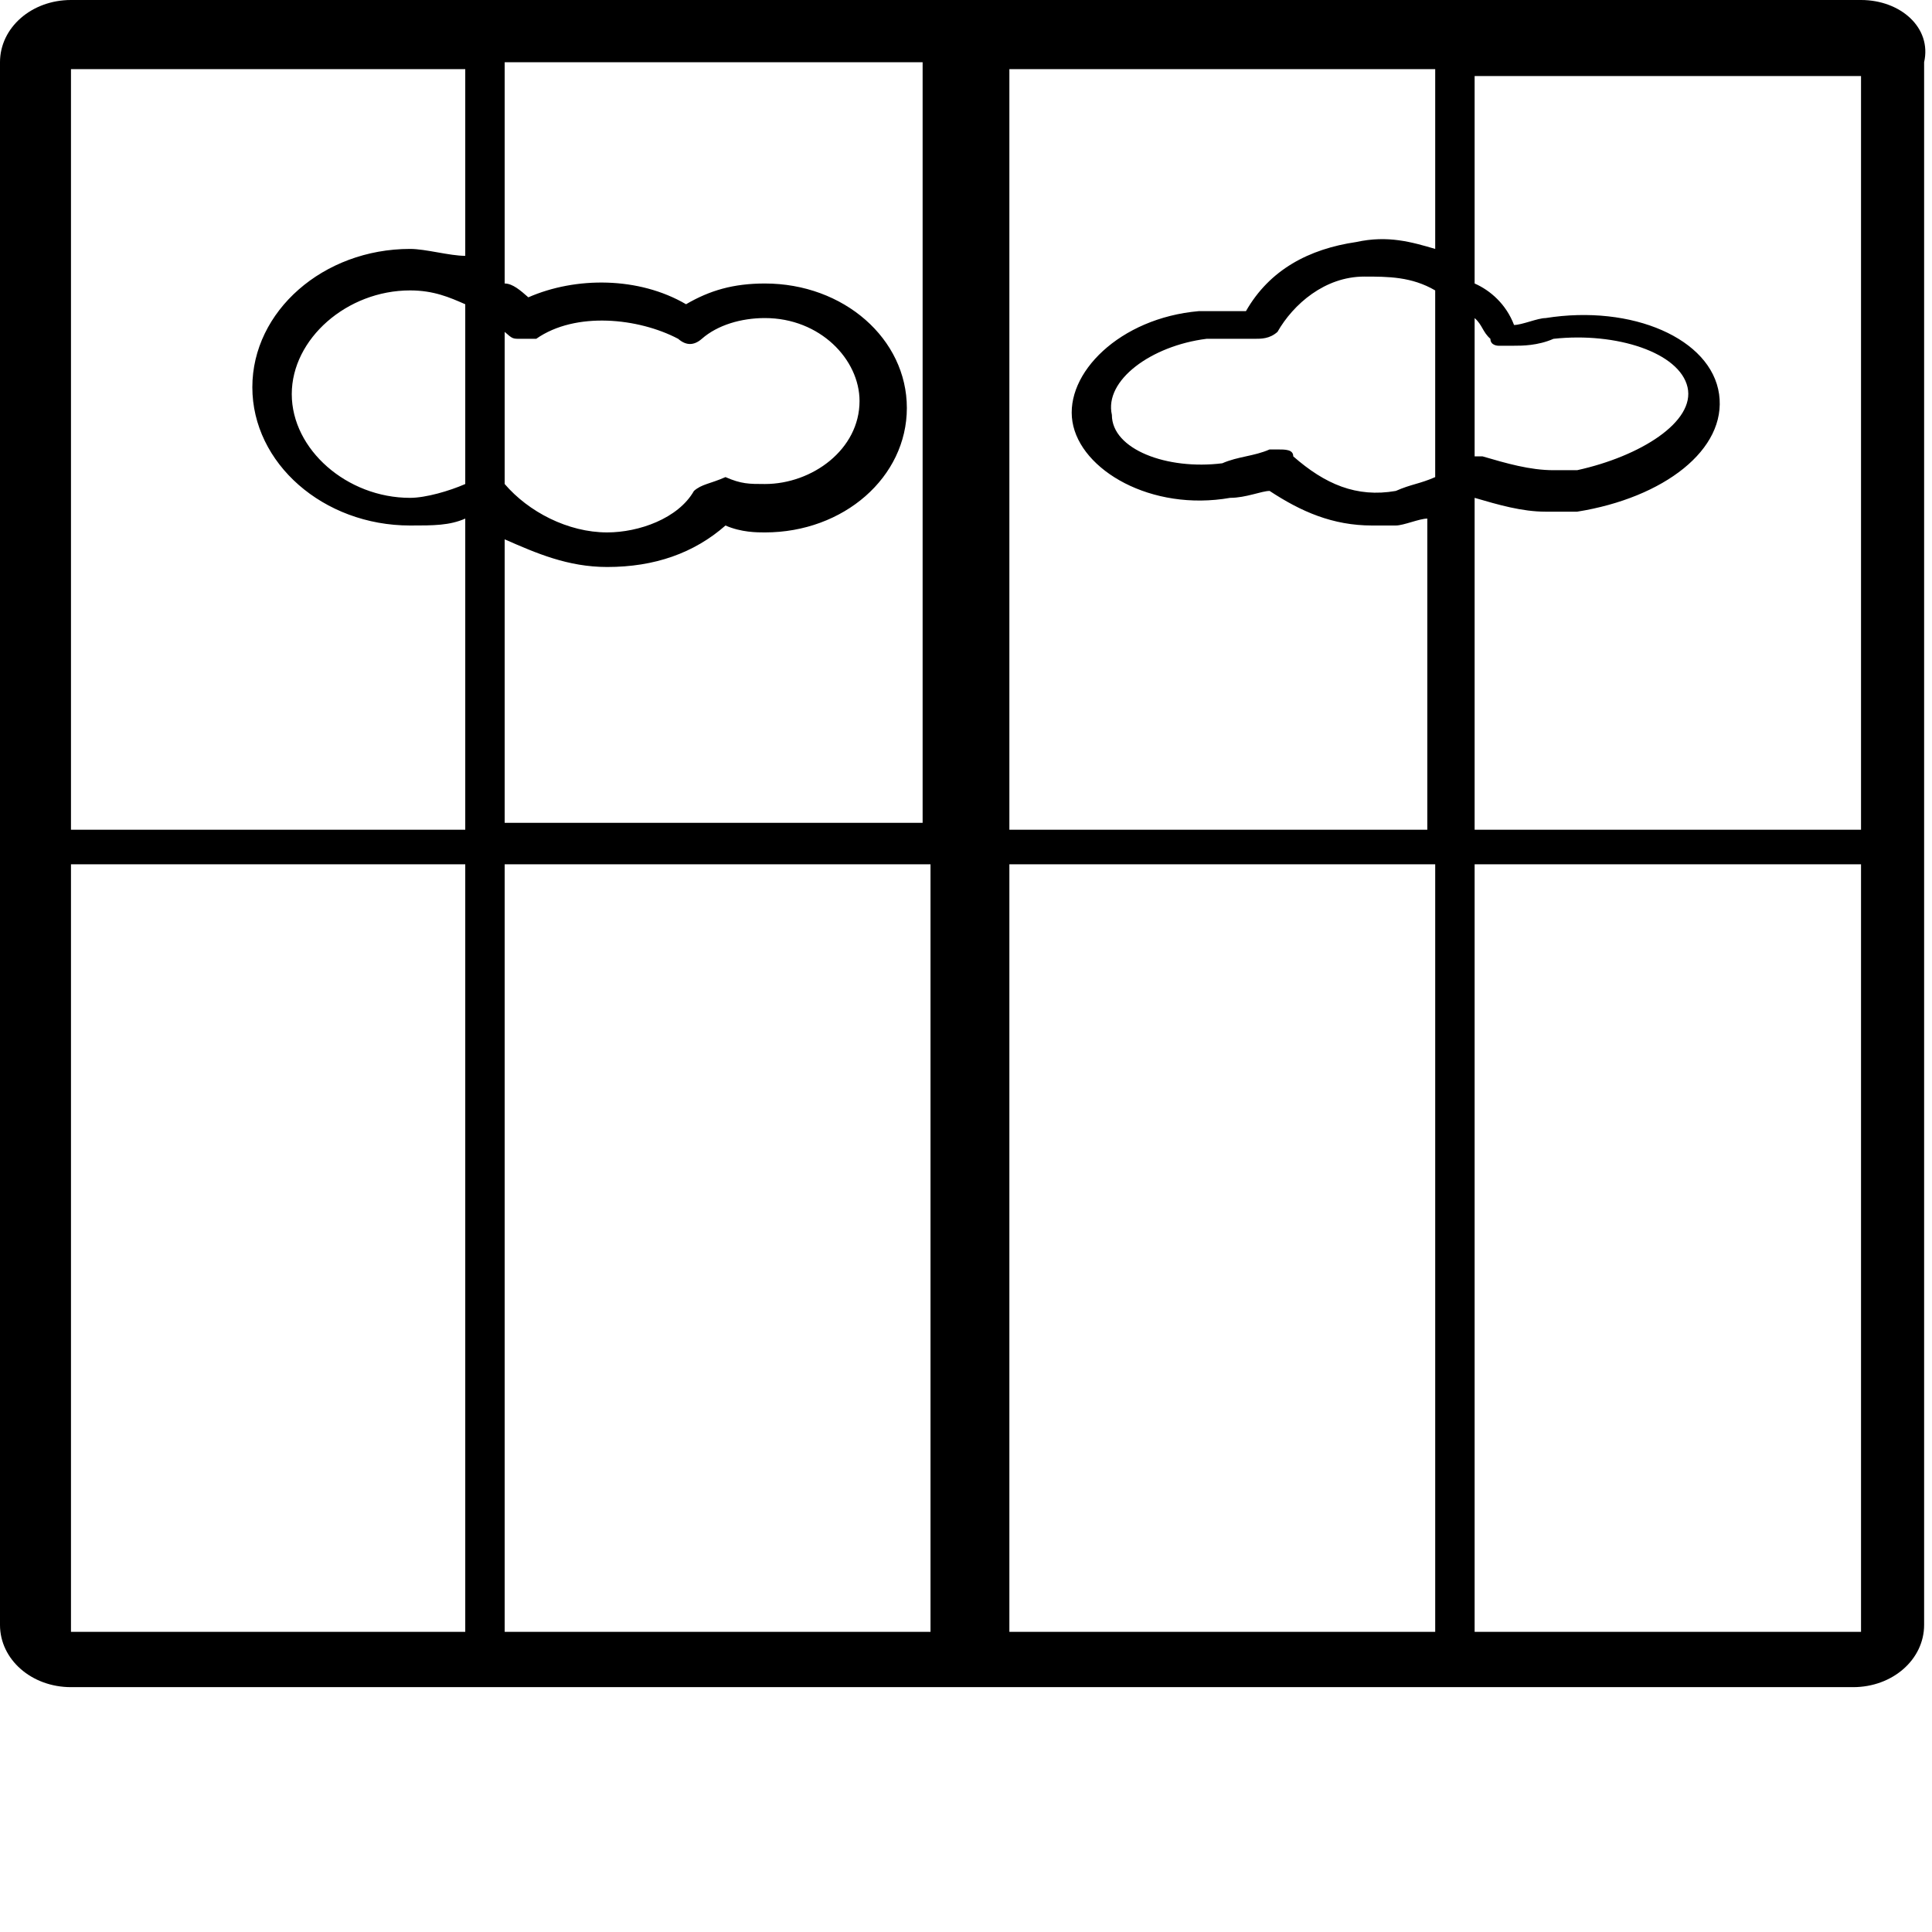
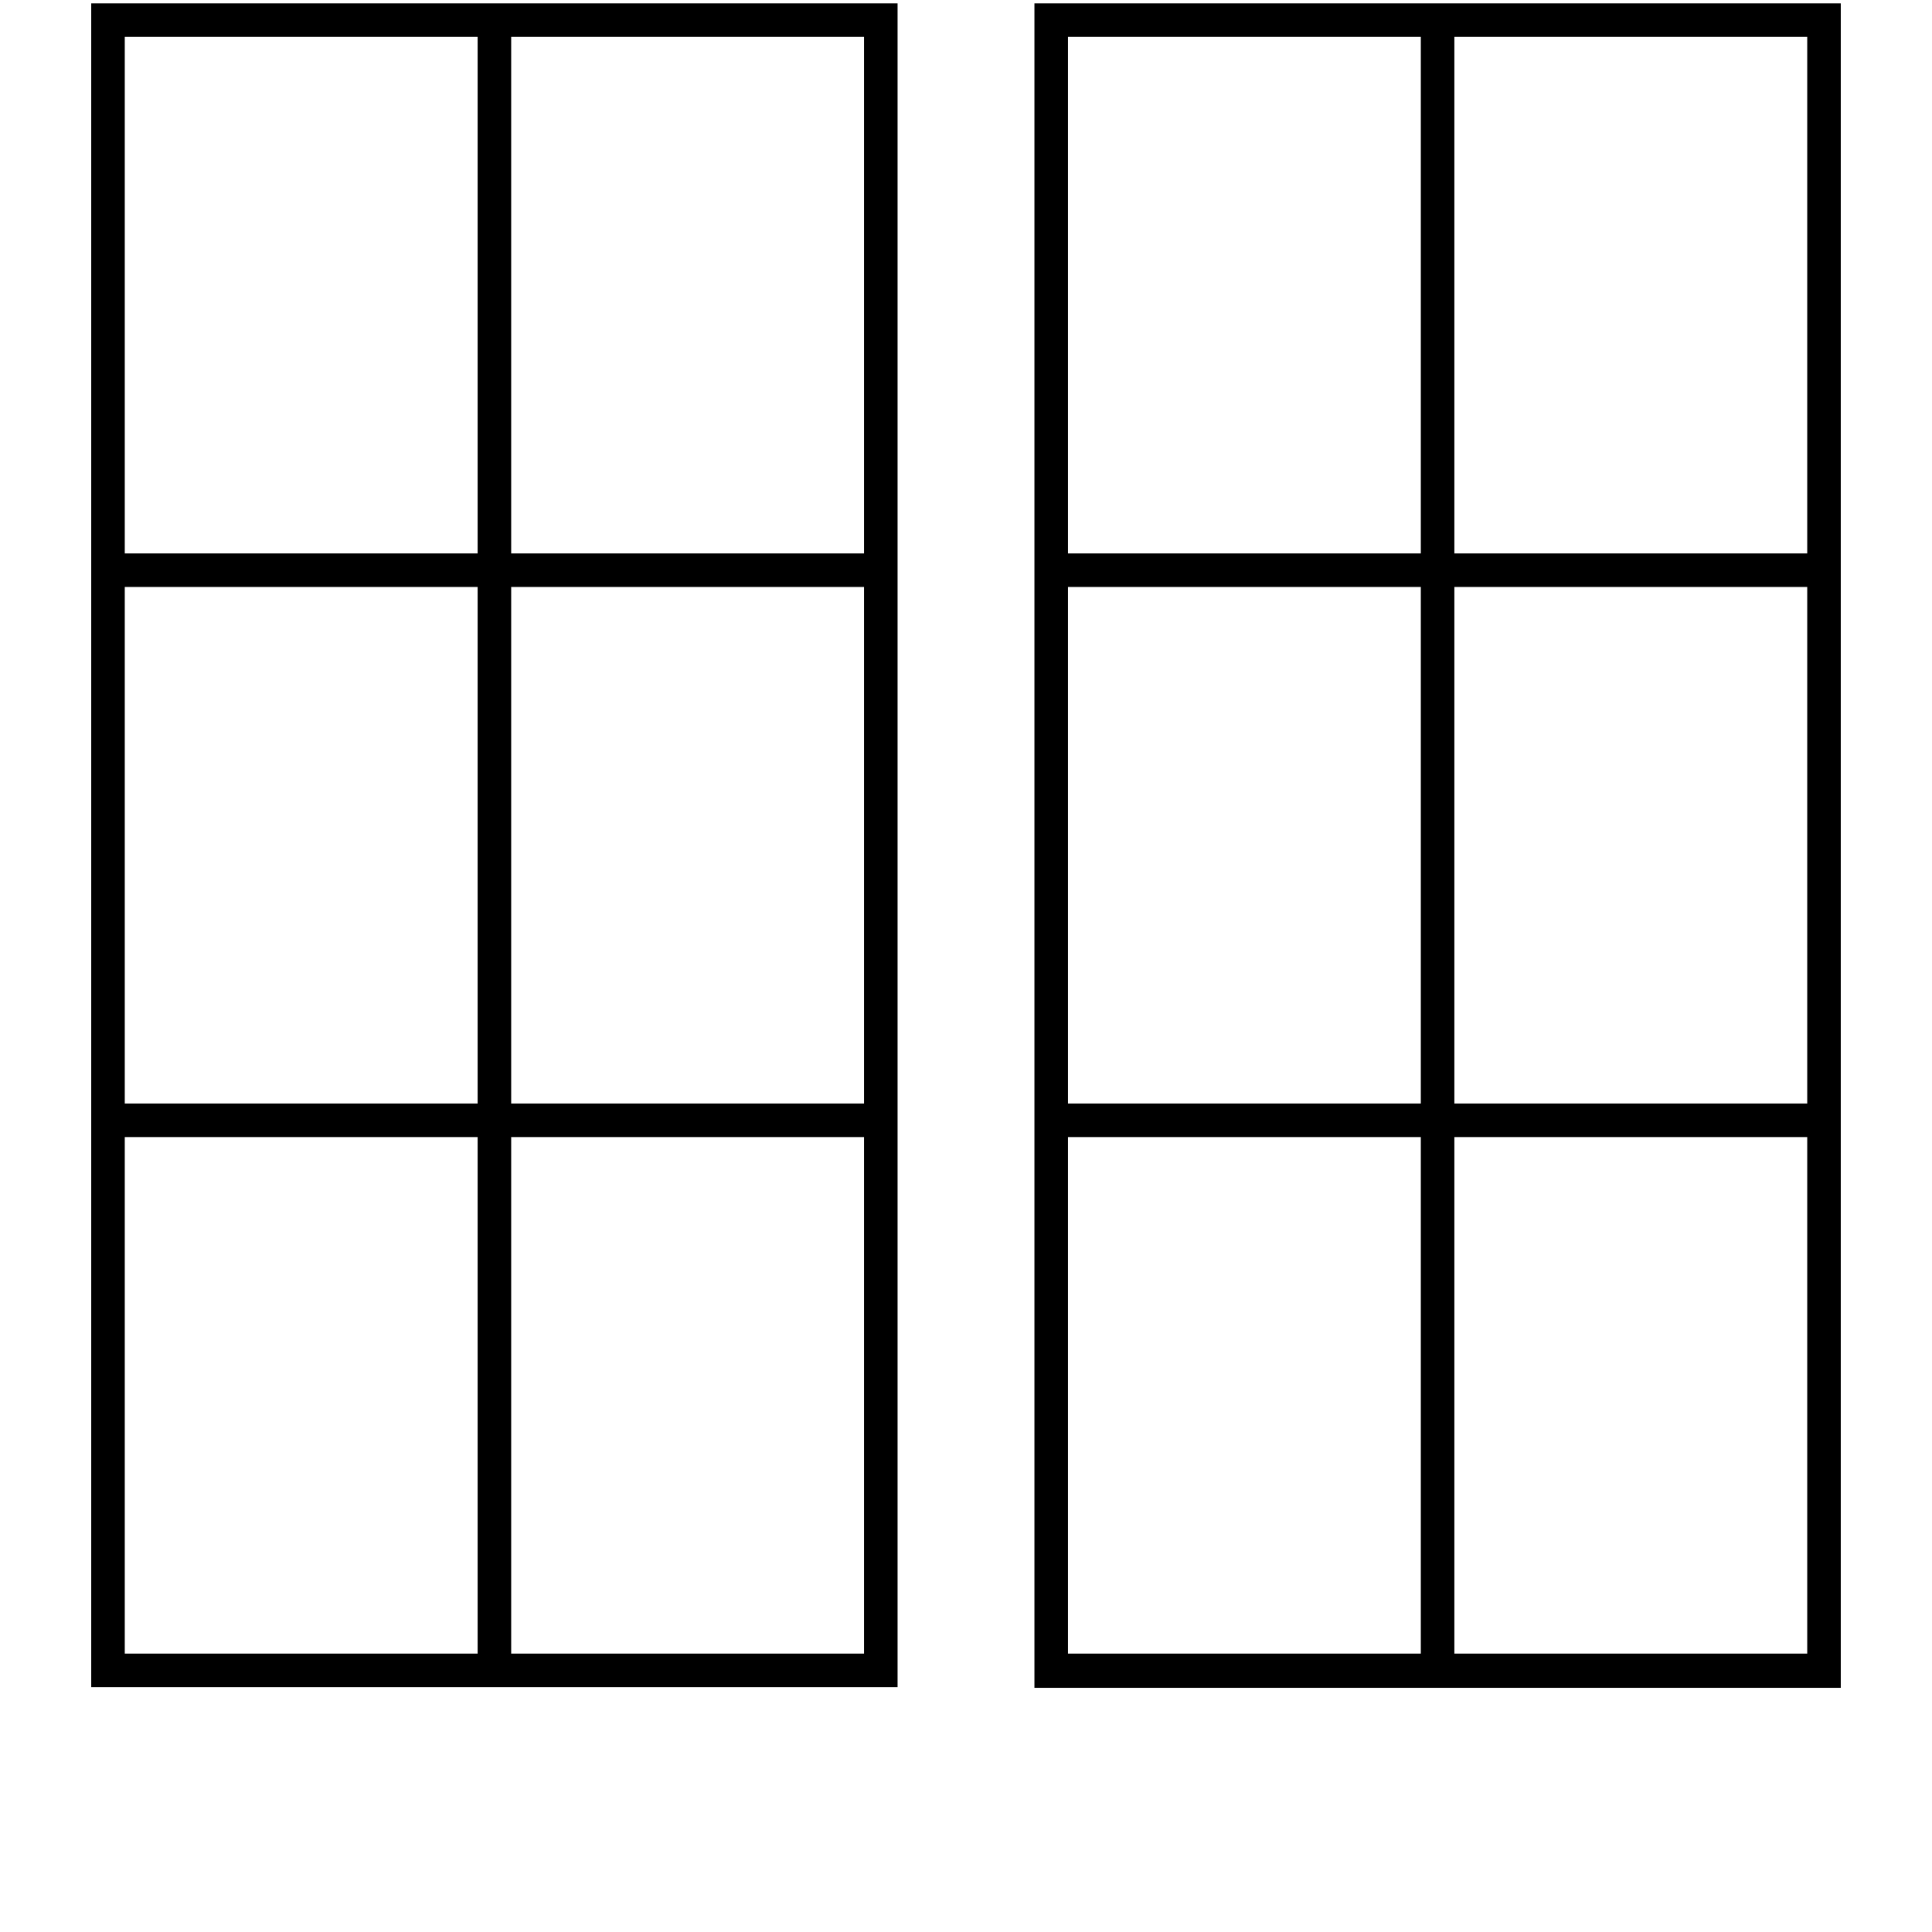
- <svg xmlns="http://www.w3.org/2000/svg" version="1.1" id="Layer_1" x="0px" y="0px" width="288px" height="288px" viewBox="144 0 288 288" enable-background="new 144 0 288 288" xml:space="preserve">
-   <path d="M421.42,0H154.58C148.702,0,144,4.123,144,9.277v232.947c0,5.154,4.702,9.276,10.58,9.276h265.666  c5.877,0,10.579-4.122,10.579-9.276V9.277C432,4.123,427.298,0,421.42,0z M421.42,123.688h-57.6V74.213l0,0  c3.526,1.031,7.053,2.062,10.58,2.062c1.176,0,3.526,0,4.701,0c12.932-2.062,22.335-9.277,21.16-17.523  c-1.176-8.246-12.932-13.399-25.861-11.338c-1.176,0-3.527,1.031-4.703,1.031c-1.175-3.092-3.525-5.154-5.877-6.185V11.338h57.6  V123.688L421.42,123.688z M219.232,49.475L219.232,49.475c1.176,1.031,1.176,1.031,2.351,1.031c1.176,0,1.176,0,2.351,0  c5.877-4.123,15.282-3.093,21.159,0c1.176,1.03,2.351,1.03,3.527,0c2.351-2.062,5.877-3.093,9.404-3.093  c8.229,0,14.106,6.185,14.106,12.369c0,7.215-7.053,12.369-14.106,12.369c-2.351,0-3.526,0-5.877-1.031  c-2.351,1.031-3.526,1.031-4.702,2.062c-2.351,4.123-8.229,6.184-12.931,6.184c-5.877,0-11.755-3.092-15.282-7.215V49.475  L219.232,49.475z M213.355,72.152c-2.351,1.031-5.877,2.062-8.229,2.062c-9.404,0-17.633-7.215-17.633-15.461  c0-8.246,8.229-15.461,17.633-15.461c3.526,0,5.877,1.031,8.229,2.062V72.152z M219.232,80.398  c4.702,2.062,9.404,4.123,15.282,4.123c7.053,0,12.931-2.061,17.633-6.184c2.351,1.03,4.702,1.03,5.877,1.03  c11.755,0,21.159-8.246,21.159-18.553c0-10.307-9.404-18.553-21.159-18.553c-4.702,0-8.229,1.031-11.755,3.092  c-7.053-4.123-16.458-4.123-23.51-1.031c-1.176-1.031-2.351-2.062-3.527-2.062V9.277h62.302v113.381h-62.302V80.398z   M282.71,128.843v114.411h-63.478V128.843H282.71z M294.465,128.843h63.479v114.411h-63.479V128.843z M294.465,123.688V10.307  h63.479v26.799c-3.527-1.03-7.054-2.062-11.756-1.03c-7.053,1.03-12.93,4.123-16.457,10.307c-2.352,0-4.701,0-7.053,0  c-11.756,1.03-19.984,9.276-18.809,16.492s11.756,13.4,23.51,11.338c2.352,0,4.703-1.031,5.879-1.031  c4.701,3.092,9.403,5.154,15.281,5.154c1.176,0,2.351,0,3.526,0c1.175,0,3.526-1.031,4.702-1.031v46.383H294.465z M363.82,47.414  c1.176,1.031,1.176,2.062,2.352,3.093c0,1.03,1.176,1.03,1.176,1.03c1.175,0,1.175,0,2.351,0c1.175,0,3.526,0,5.878-1.03  c9.403-1.031,18.808,2.062,19.982,7.215c1.176,5.154-7.053,10.308-16.457,12.369c-1.175,0-2.351,0-3.525,0  c-3.527,0-7.054-1.031-10.58-2.062h-1.176V47.414L363.82,47.414z M357.943,71.121c-2.352,1.031-3.527,1.031-5.878,2.062  c-5.878,1.031-10.579-1.031-15.282-5.154c0-1.031-1.175-1.031-2.351-1.031h-1.175c-2.352,1.031-4.703,1.031-7.054,2.062  c-8.229,1.031-16.457-2.062-16.457-7.215c-1.176-5.153,5.878-10.308,14.106-11.338c2.351,0,4.701,0,7.053,0  c1.176,0,2.352,0,3.526-1.031c2.351-4.123,7.054-8.246,12.931-8.246c3.526,0,7.053,0,10.58,2.062V71.121L357.943,71.121z   M213.355,9.277v28.86c-2.351,0-5.877-1.031-8.229-1.031c-12.931,0-23.51,9.277-23.51,20.615c0,11.338,10.58,20.615,23.51,20.615  c3.526,0,5.877,0,8.229-1.031v46.383H154.58V10.307h58.775V9.277z M154.58,128.843h58.775v114.411H154.58V128.843z M363.82,243.254  V128.843h57.6v114.411H363.82z" />
+ <svg xmlns="http://www.w3.org/2000/svg" version="1.1" x="0px" y="0px" viewBox="0 0 288 288" enable-background="new 0 0 288 288" xml:space="preserve">
+   <g id="Layer_1" display="none">
+     <rect x="0" display="inline" fill="#BCBEC0" width="288" height="252" />
+   </g>
+   <g id="Layer_2">
+     <g>
+       <path d="M13.6,251.5h120.2V0.5H13.6V251.5z M18.6,169.5h52.6v77H18.6V169.5z M71.2,164.5H18.6v-77h52.6V164.5z M76.2,87.5h52.6v77    H76.2V87.5z M76.2,246.5v-77h52.6v77H76.2z M128.8,82.5H76.2v-77h52.6V82.5z M71.2,5.5v77H18.6v-77H71.2z" />
+       <path d="M154.2,0.5v251.1h120.2V0.5H154.2z M269.4,82.5h-52.6v-77h52.6V82.5z M216.8,87.5h52.6v77h-52.6V87.5z M211.8,164.5h-52.6    v-77h52.6V164.5z M211.8,5.5v77h-52.6v-77H211.8z M159.2,169.5h52.6v77h-52.6V169.5z M216.8,246.5v-77h52.6v77H216.8z" />
+     </g>
+   </g>
</svg>
